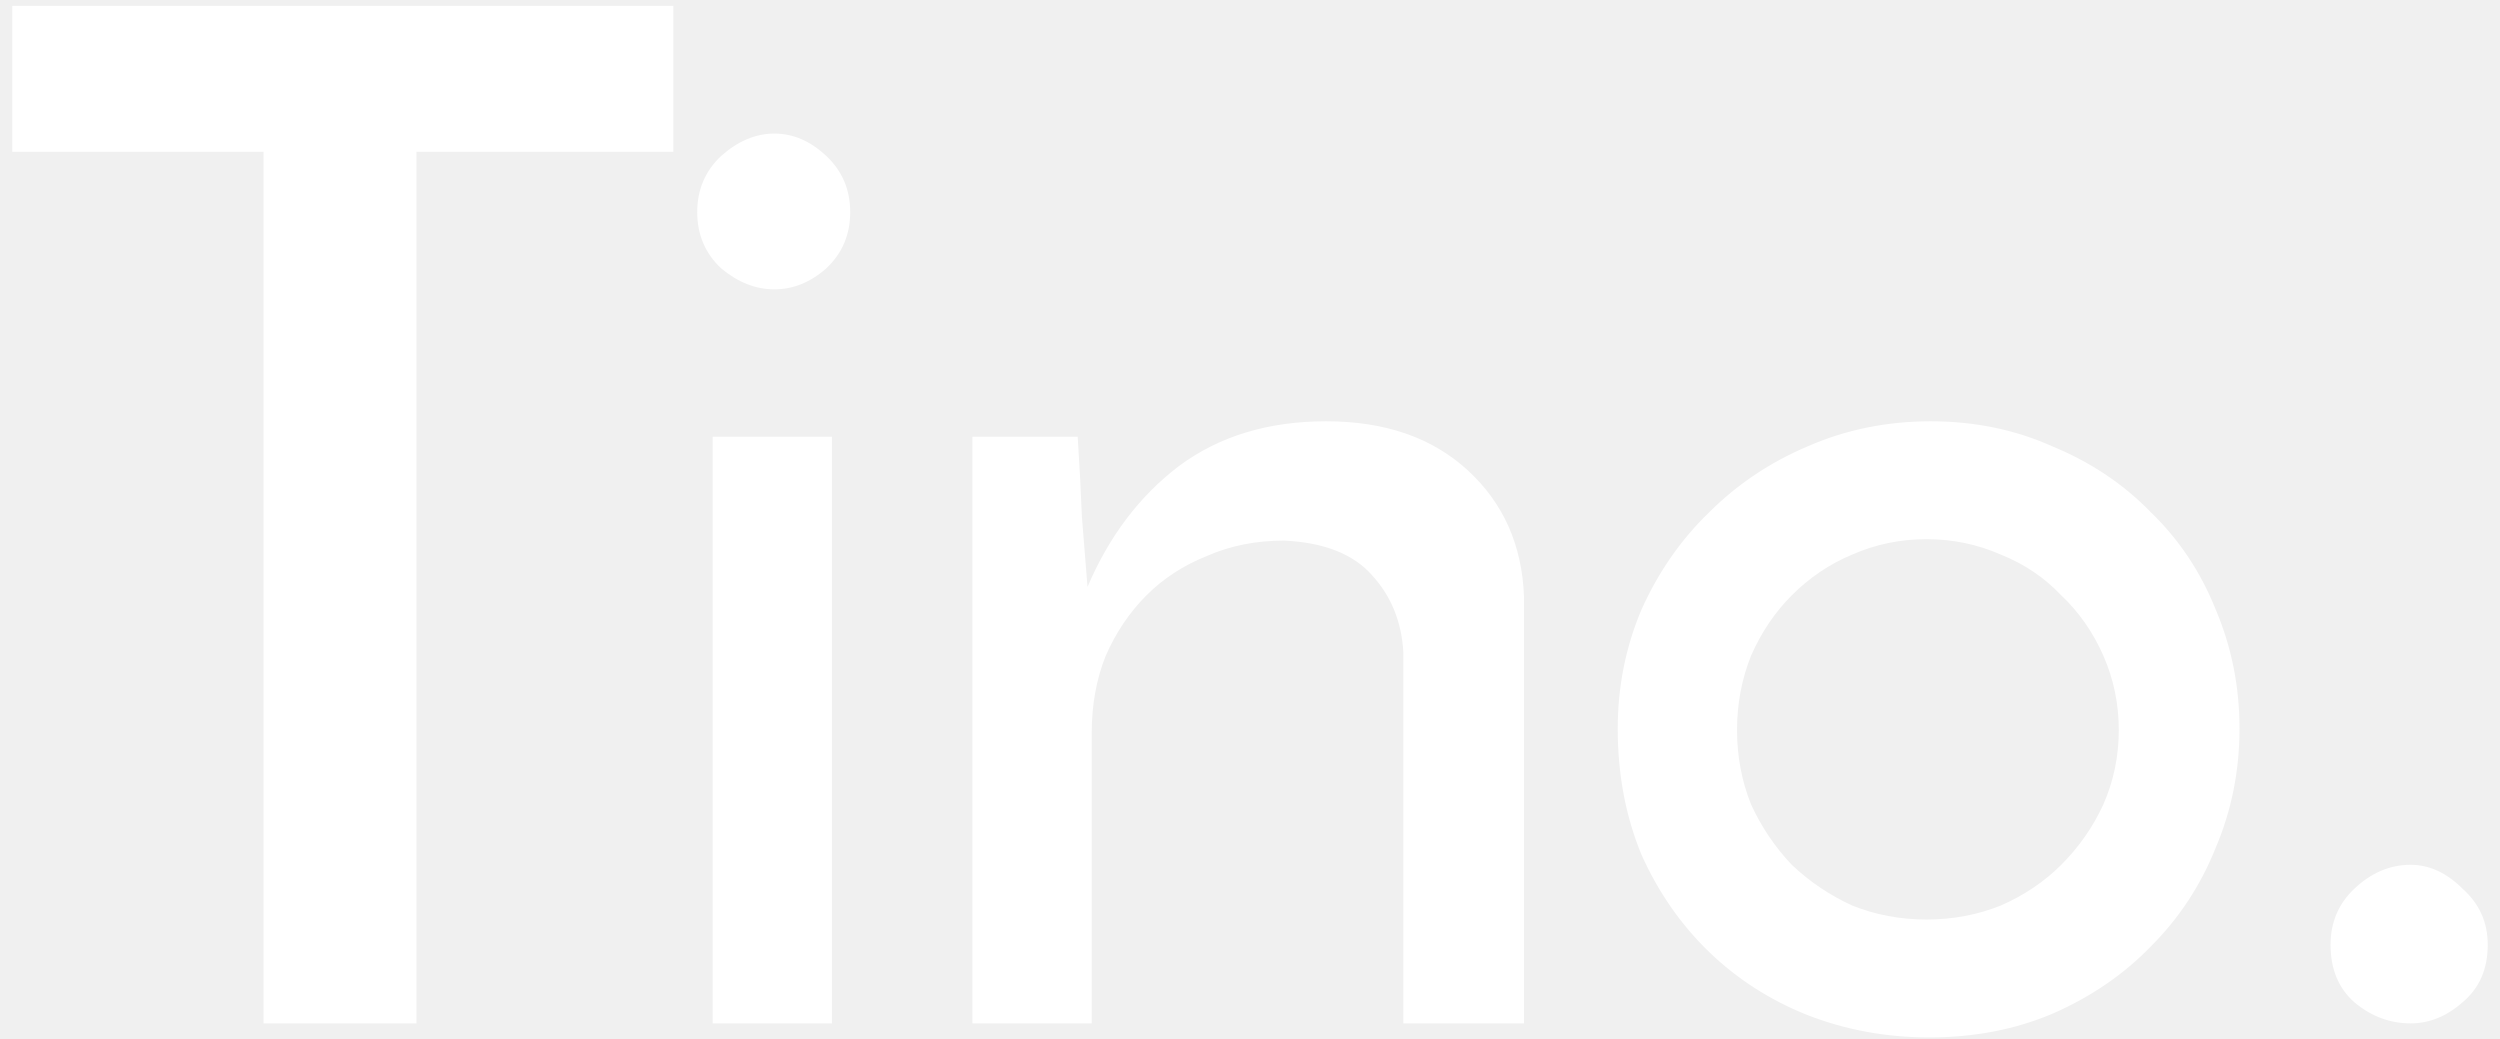
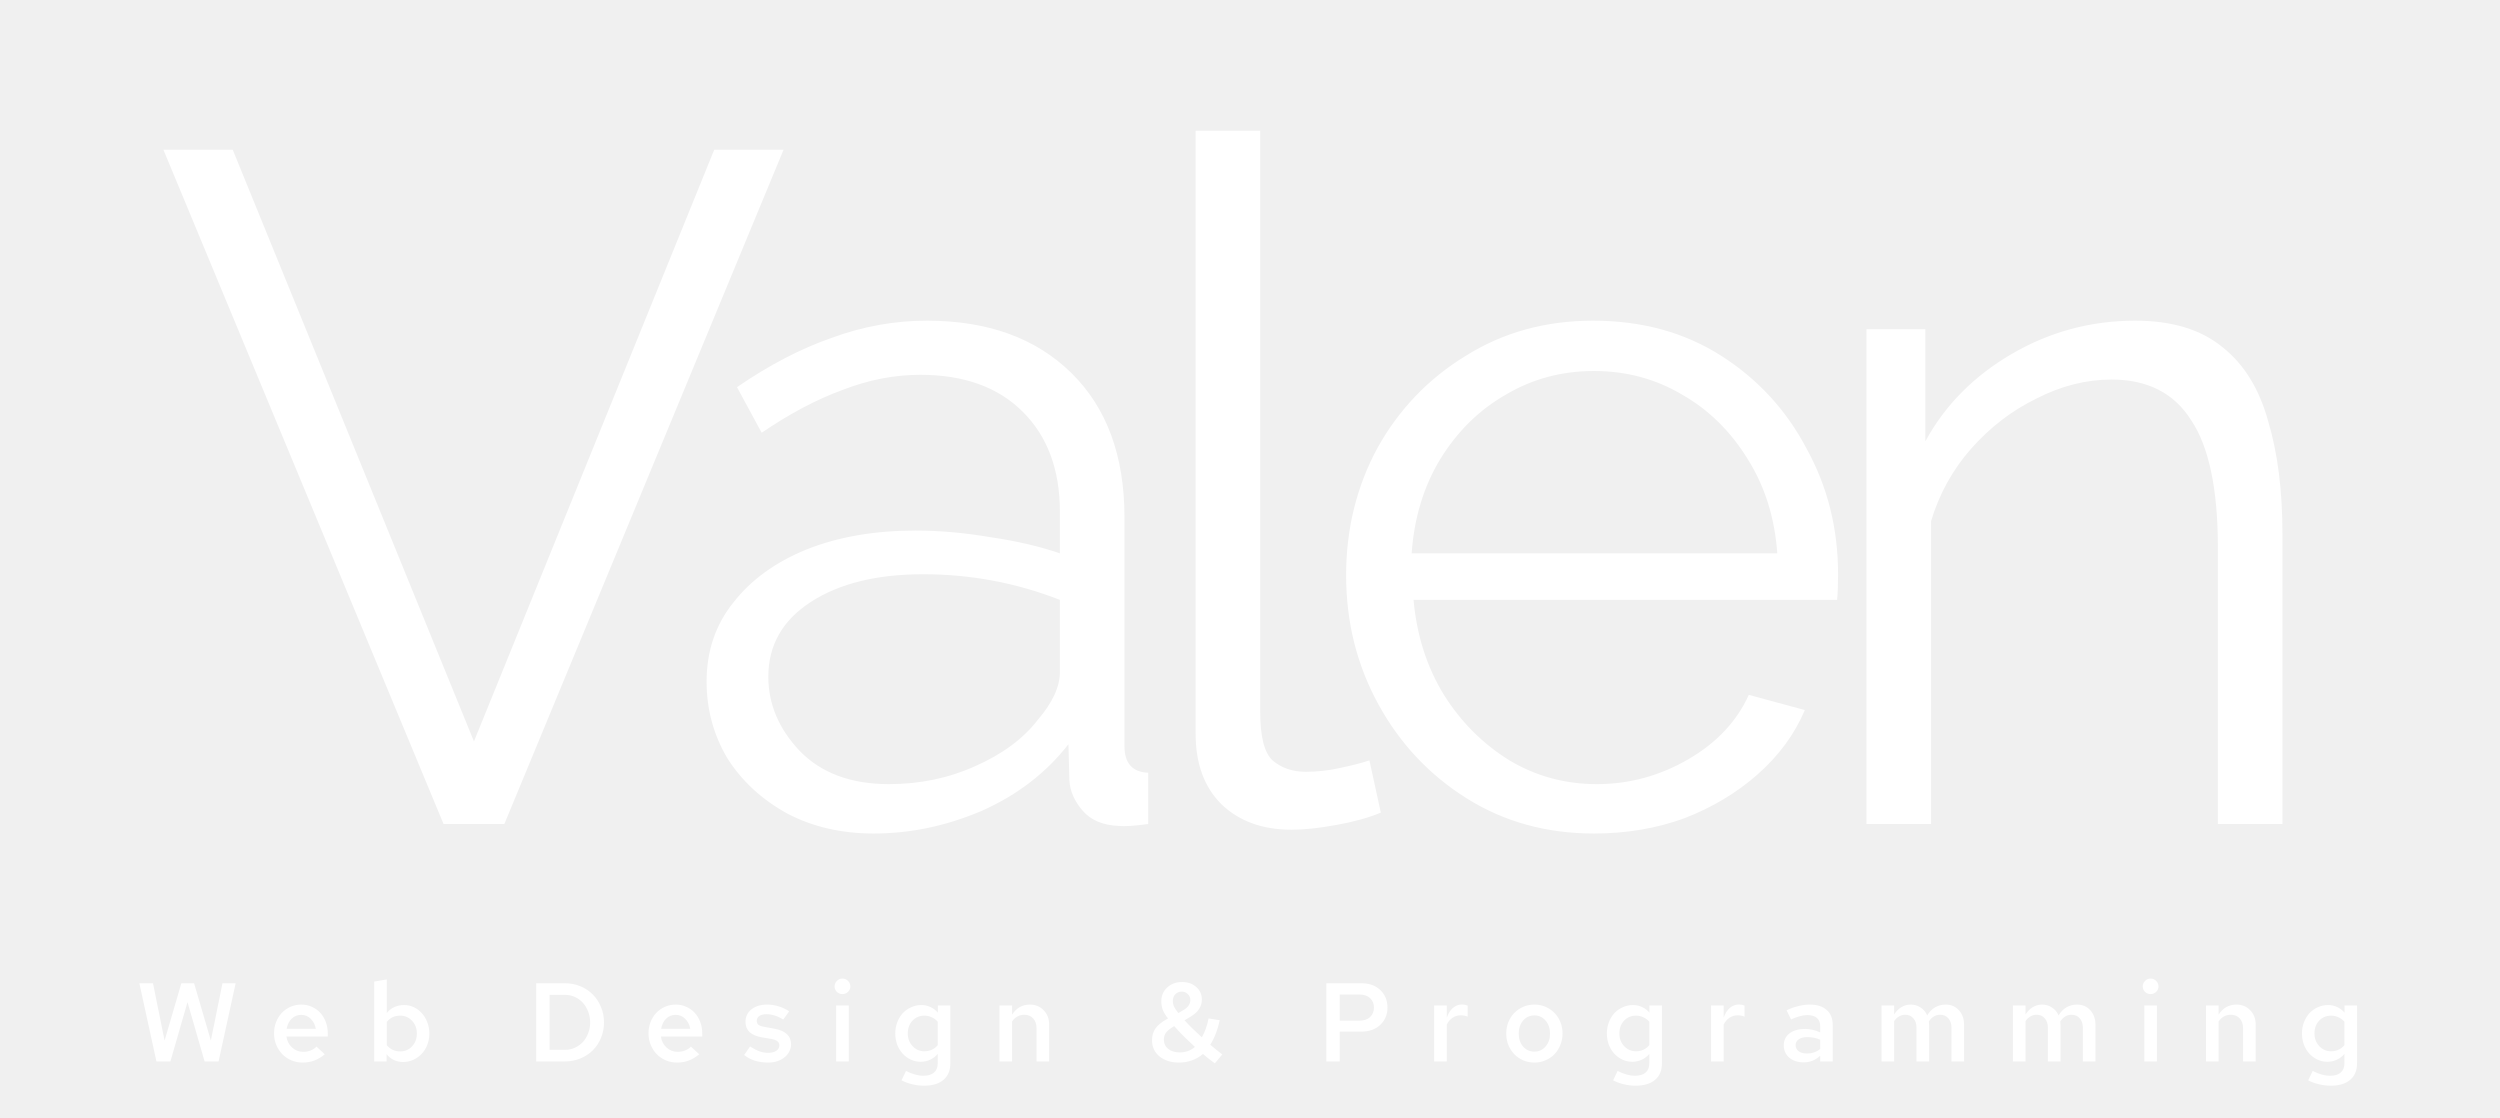
- <svg xmlns="http://www.w3.org/2000/svg" width="171" height="71" viewBox="0 0 171 71" fill="none">
-   <path d="M46.056 0.4V10.384H28.488V70H18.024V10.384H0.84V0.4H46.056ZM47.69 14.512C47.69 12.976 48.234 11.696 49.322 10.672C50.474 9.648 51.69 9.136 52.97 9.136C54.25 9.136 55.434 9.648 56.522 10.672C57.61 11.696 58.154 12.976 58.154 14.512C58.154 16.048 57.61 17.328 56.522 18.352C55.434 19.312 54.25 19.792 52.97 19.792C51.69 19.792 50.474 19.312 49.322 18.352C48.234 17.328 47.69 16.048 47.69 14.512ZM56.906 70H48.746V29.872H56.906V70ZM66.514 29.872H73.714C73.842 31.856 73.938 33.68 74.002 35.344C74.13 36.944 74.258 38.544 74.386 40.144C75.858 36.688 77.938 33.936 80.626 31.888C83.378 29.84 86.738 28.816 90.706 28.816C94.738 28.816 97.97 29.936 100.402 32.176C102.834 34.416 104.114 37.296 104.242 40.816V70H95.986V44.56C95.858 42.512 95.154 40.784 93.874 39.376C92.594 37.904 90.578 37.104 87.826 36.976C85.906 36.976 84.146 37.328 82.546 38.032C80.946 38.672 79.57 39.568 78.418 40.72C77.266 41.872 76.338 43.248 75.634 44.848C74.994 46.448 74.674 48.208 74.674 50.128V70H66.514V29.872ZM110.653 49.84C110.653 46.96 111.197 44.24 112.285 41.68C113.437 39.12 114.973 36.912 116.893 35.056C118.813 33.136 121.053 31.632 123.613 30.544C126.237 29.392 129.053 28.816 132.061 28.816C135.069 28.816 137.854 29.392 140.413 30.544C143.038 31.632 145.278 33.136 147.133 35.056C149.053 36.912 150.525 39.12 151.549 41.68C152.638 44.24 153.182 46.96 153.182 49.84C153.182 52.72 152.638 55.44 151.549 58C150.525 60.56 149.053 62.8 147.133 64.72C145.278 66.64 143.038 68.176 140.413 69.328C137.854 70.416 135.038 70.96 131.965 70.96C129.021 70.96 126.237 70.448 123.613 69.424C121.053 68.4 118.813 66.96 116.893 65.104C114.973 63.248 113.437 61.04 112.285 58.48C111.197 55.856 110.653 52.976 110.653 49.84ZM118.813 49.936C118.813 51.728 119.133 53.424 119.773 55.024C120.477 56.56 121.405 57.936 122.557 59.152C123.773 60.304 125.149 61.232 126.685 61.936C128.285 62.576 129.981 62.896 131.773 62.896C133.565 62.896 135.261 62.576 136.861 61.936C138.462 61.232 139.837 60.304 140.989 59.152C142.205 57.936 143.165 56.56 143.869 55.024C144.573 53.424 144.925 51.728 144.925 49.936C144.925 48.144 144.573 46.448 143.869 44.848C143.165 43.248 142.205 41.872 140.989 40.72C139.837 39.504 138.462 38.576 136.861 37.936C135.261 37.232 133.565 36.88 131.773 36.88C129.981 36.88 128.285 37.232 126.685 37.936C125.149 38.576 123.773 39.504 122.557 40.72C121.405 41.872 120.477 43.248 119.773 44.848C119.133 46.448 118.813 48.144 118.813 49.936ZM159.41 64.624C159.41 63.088 159.954 61.808 161.042 60.784C162.194 59.696 163.474 59.152 164.882 59.152C166.162 59.152 167.346 59.696 168.434 60.784C169.586 61.808 170.162 63.088 170.162 64.624C170.162 66.288 169.586 67.6 168.434 68.56C167.346 69.52 166.162 70 164.882 70C163.474 70 162.194 69.52 161.042 68.56C159.954 67.6 159.41 66.288 159.41 64.624Z" fill="white" />
+ <svg xmlns="http://www.w3.org/2000/svg" width="179" height="80px" viewBox="0 0 179 78" fill="none">
+   <path d="M12.201 75H11.201L9.977 69.4H10.953L11.785 73.504L12.985 69.4H13.897L15.097 73.504L15.929 69.4H16.873L15.649 75H14.649L13.425 70.752L12.201 75ZM23.253 74.488C23.008 74.691 22.757 74.84 22.501 74.936C22.251 75.032 21.971 75.08 21.661 75.08C21.379 75.08 21.112 75.027 20.861 74.92C20.611 74.813 20.395 74.667 20.213 74.48C20.032 74.293 19.888 74.072 19.781 73.816C19.675 73.56 19.621 73.288 19.621 73C19.621 72.707 19.669 72.435 19.765 72.184C19.867 71.928 20.003 71.709 20.173 71.528C20.349 71.341 20.557 71.195 20.797 71.088C21.037 70.981 21.296 70.928 21.573 70.928C21.845 70.928 22.096 70.981 22.325 71.088C22.56 71.189 22.76 71.331 22.925 71.512C23.096 71.693 23.229 71.912 23.325 72.168C23.421 72.419 23.469 72.693 23.469 72.992V73.216H20.509C20.552 73.531 20.685 73.792 20.909 74C21.139 74.208 21.405 74.312 21.709 74.312C21.896 74.312 22.072 74.28 22.237 74.216C22.408 74.147 22.549 74.053 22.661 73.936L23.253 74.488ZM21.565 71.664C21.299 71.664 21.072 71.755 20.885 71.936C20.699 72.117 20.579 72.36 20.525 72.664H22.613C22.56 72.371 22.437 72.131 22.245 71.944C22.059 71.757 21.832 71.664 21.565 71.664ZM30.743 73C30.743 73.283 30.695 73.549 30.599 73.8C30.503 74.051 30.37 74.267 30.199 74.448C30.029 74.629 29.829 74.773 29.599 74.88C29.37 74.987 29.125 75.04 28.863 75.04C28.629 75.04 28.407 74.992 28.199 74.896C27.997 74.8 27.823 74.661 27.679 74.48V75H26.791V69.28L27.695 69.128V71.528C27.834 71.352 28.01 71.213 28.223 71.112C28.442 71.011 28.677 70.96 28.927 70.96C29.178 70.96 29.415 71.013 29.639 71.12C29.863 71.227 30.055 71.373 30.215 71.56C30.381 71.741 30.509 71.957 30.599 72.208C30.695 72.453 30.743 72.717 30.743 73ZM28.655 71.72C28.458 71.72 28.277 71.757 28.111 71.832C27.951 71.907 27.813 72.019 27.695 72.168V73.84C27.813 73.979 27.954 74.088 28.119 74.168C28.285 74.243 28.463 74.28 28.655 74.28C28.997 74.28 29.279 74.16 29.503 73.92C29.733 73.675 29.847 73.368 29.847 73C29.847 72.637 29.733 72.333 29.503 72.088C29.274 71.843 28.991 71.72 28.655 71.72ZM38.391 75V69.4H40.439C40.839 69.4 41.212 69.472 41.559 69.616C41.905 69.76 42.201 69.957 42.447 70.208C42.697 70.459 42.892 70.757 43.031 71.104C43.175 71.445 43.247 71.813 43.247 72.208C43.247 72.603 43.175 72.971 43.031 73.312C42.892 73.653 42.697 73.949 42.447 74.2C42.201 74.445 41.905 74.64 41.559 74.784C41.212 74.928 40.839 75 40.439 75H38.391ZM40.463 70.232H39.351V74.168H40.463C40.713 74.168 40.948 74.117 41.167 74.016C41.385 73.915 41.575 73.779 41.735 73.608C41.895 73.432 42.02 73.224 42.111 72.984C42.207 72.744 42.255 72.485 42.255 72.208C42.255 71.931 42.207 71.672 42.111 71.432C42.02 71.187 41.895 70.976 41.735 70.8C41.575 70.624 41.385 70.485 41.167 70.384C40.948 70.283 40.713 70.232 40.463 70.232ZM50.064 74.488C49.819 74.691 49.568 74.84 49.312 74.936C49.062 75.032 48.782 75.08 48.472 75.08C48.19 75.08 47.923 75.027 47.672 74.92C47.422 74.813 47.206 74.667 47.024 74.48C46.843 74.293 46.699 74.072 46.592 73.816C46.486 73.56 46.432 73.288 46.432 73C46.432 72.707 46.48 72.435 46.576 72.184C46.678 71.928 46.814 71.709 46.984 71.528C47.16 71.341 47.368 71.195 47.608 71.088C47.848 70.981 48.107 70.928 48.384 70.928C48.656 70.928 48.907 70.981 49.136 71.088C49.371 71.189 49.571 71.331 49.736 71.512C49.907 71.693 50.04 71.912 50.136 72.168C50.232 72.419 50.28 72.693 50.28 72.992V73.216H47.32C47.363 73.531 47.496 73.792 47.72 74C47.95 74.208 48.216 74.312 48.52 74.312C48.707 74.312 48.883 74.28 49.048 74.216C49.219 74.147 49.36 74.053 49.472 73.936L50.064 74.488ZM48.376 71.664C48.11 71.664 47.883 71.755 47.696 71.936C47.51 72.117 47.39 72.36 47.336 72.664H49.424C49.371 72.371 49.248 72.131 49.056 71.944C48.87 71.757 48.643 71.664 48.376 71.664ZM53.281 74.536L53.705 73.928C53.967 74.093 54.196 74.211 54.393 74.28C54.591 74.349 54.791 74.384 54.993 74.384C55.233 74.384 55.428 74.336 55.577 74.24C55.727 74.139 55.801 74.008 55.801 73.848C55.801 73.725 55.756 73.629 55.665 73.56C55.58 73.485 55.441 73.429 55.249 73.392L54.537 73.272C54.153 73.203 53.863 73.077 53.665 72.896C53.473 72.709 53.377 72.467 53.377 72.168C53.377 71.795 53.519 71.496 53.801 71.272C54.089 71.043 54.465 70.928 54.929 70.928C55.207 70.928 55.473 70.968 55.729 71.048C55.991 71.123 56.249 71.243 56.505 71.408L56.081 72C55.873 71.867 55.671 71.771 55.473 71.712C55.276 71.648 55.076 71.616 54.873 71.616C54.665 71.616 54.497 71.659 54.369 71.744C54.247 71.824 54.185 71.939 54.185 72.088C54.185 72.216 54.225 72.312 54.305 72.376C54.391 72.44 54.54 72.491 54.753 72.528L55.457 72.656C55.857 72.731 56.153 72.861 56.345 73.048C56.543 73.235 56.641 73.477 56.641 73.776C56.641 73.957 56.599 74.128 56.513 74.288C56.433 74.448 56.319 74.587 56.169 74.704C56.025 74.821 55.852 74.915 55.649 74.984C55.452 75.048 55.239 75.08 55.009 75.08C54.663 75.08 54.34 75.035 54.041 74.944C53.748 74.848 53.495 74.712 53.281 74.536ZM60.317 70.176C60.163 70.176 60.029 70.123 59.917 70.016C59.811 69.909 59.757 69.779 59.757 69.624C59.757 69.475 59.813 69.344 59.925 69.232C60.037 69.12 60.168 69.064 60.317 69.064C60.472 69.064 60.605 69.12 60.717 69.232C60.829 69.344 60.885 69.475 60.885 69.624C60.885 69.779 60.829 69.909 60.717 70.016C60.611 70.123 60.477 70.176 60.317 70.176ZM60.773 70.992V75H59.869V70.992H60.773ZM65.917 75.024C65.666 75.024 65.429 74.971 65.205 74.864C64.981 74.757 64.786 74.613 64.621 74.432C64.461 74.251 64.333 74.037 64.237 73.792C64.146 73.541 64.101 73.275 64.101 72.992C64.101 72.709 64.149 72.443 64.245 72.192C64.341 71.941 64.472 71.725 64.637 71.544C64.808 71.363 65.008 71.221 65.237 71.12C65.466 71.013 65.712 70.96 65.973 70.96C66.202 70.96 66.418 71.008 66.621 71.104C66.824 71.195 67 71.328 67.149 71.504V70.992H68.045V75.136C68.045 75.648 67.88 76.043 67.549 76.32C67.224 76.597 66.76 76.736 66.157 76.736C65.869 76.736 65.586 76.701 65.309 76.632C65.037 76.568 64.784 76.475 64.549 76.352L64.869 75.68C65.098 75.797 65.314 75.883 65.517 75.936C65.72 75.995 65.92 76.024 66.117 76.024C66.453 76.024 66.706 75.947 66.877 75.792C67.053 75.643 67.141 75.424 67.141 75.136V74.456C67.002 74.632 66.824 74.771 66.605 74.872C66.392 74.973 66.162 75.024 65.917 75.024ZM64.997 72.992C64.997 73.355 65.112 73.659 65.341 73.904C65.57 74.149 65.853 74.272 66.189 74.272C66.381 74.272 66.557 74.235 66.717 74.16C66.882 74.085 67.024 73.976 67.141 73.832V72.152C67.024 72.019 66.882 71.915 66.717 71.84C66.552 71.76 66.376 71.72 66.189 71.72C65.848 71.72 65.562 71.84 65.333 72.08C65.109 72.32 64.997 72.624 64.997 72.992ZM71.56 75V70.992H72.464V71.648C72.613 71.413 72.795 71.235 73.008 71.112C73.227 70.989 73.469 70.928 73.736 70.928C74.141 70.928 74.472 71.064 74.728 71.336C74.989 71.603 75.12 71.944 75.12 72.36V75H74.216V72.616C74.216 72.328 74.136 72.096 73.976 71.92C73.816 71.744 73.603 71.656 73.336 71.656C73.155 71.656 72.989 71.699 72.84 71.784C72.696 71.864 72.571 71.981 72.464 72.136V75H71.56ZM87.517 74.496L86.981 75.136C86.843 75.035 86.701 74.928 86.557 74.816C86.418 74.699 86.277 74.581 86.133 74.464C85.904 74.661 85.642 74.813 85.349 74.92C85.061 75.027 84.752 75.08 84.421 75.08C83.845 75.08 83.379 74.933 83.021 74.64C82.664 74.347 82.485 73.963 82.485 73.488C82.485 73.152 82.568 72.867 82.733 72.632C82.904 72.392 83.189 72.163 83.589 71.944L83.629 71.92C83.453 71.696 83.328 71.491 83.253 71.304C83.184 71.112 83.149 70.907 83.149 70.688C83.149 70.293 83.29 69.965 83.573 69.704C83.856 69.443 84.21 69.312 84.637 69.312C85.048 69.312 85.386 69.432 85.653 69.672C85.92 69.907 86.053 70.205 86.053 70.568C86.053 70.819 85.984 71.048 85.845 71.256C85.712 71.459 85.504 71.643 85.221 71.808L84.813 72.056C84.995 72.253 85.192 72.456 85.405 72.664C85.618 72.867 85.835 73.069 86.053 73.272C86.16 73.085 86.253 72.88 86.333 72.656C86.418 72.427 86.485 72.181 86.533 71.92L87.333 72.048C87.258 72.4 87.162 72.723 87.045 73.016C86.933 73.309 86.802 73.571 86.653 73.8C86.802 73.928 86.949 74.051 87.093 74.168C87.243 74.285 87.384 74.395 87.517 74.496ZM83.973 70.672C83.973 70.805 84.002 70.939 84.061 71.072C84.12 71.2 84.224 71.355 84.373 71.536L84.749 71.312C84.915 71.211 85.034 71.104 85.109 70.992C85.189 70.875 85.229 70.744 85.229 70.6C85.229 70.429 85.168 70.288 85.045 70.176C84.928 70.059 84.784 70 84.613 70C84.427 70 84.272 70.064 84.149 70.192C84.032 70.315 83.973 70.475 83.973 70.672ZM83.333 73.432C83.333 73.709 83.437 73.933 83.645 74.104C83.853 74.269 84.13 74.352 84.477 74.352C84.68 74.352 84.872 74.32 85.053 74.256C85.234 74.192 85.403 74.093 85.557 73.96C85.29 73.715 85.029 73.467 84.773 73.216C84.522 72.965 84.29 72.717 84.077 72.472L84.045 72.488C83.789 72.637 83.605 72.784 83.493 72.928C83.386 73.067 83.333 73.235 83.333 73.432ZM94.967 75V69.4H97.471C98.037 69.4 98.49 69.563 98.831 69.888C99.173 70.213 99.343 70.632 99.343 71.144C99.343 71.64 99.173 72.051 98.831 72.376C98.49 72.701 98.037 72.864 97.471 72.864H95.927V75H94.967ZM97.327 70.208H95.927V72.08H97.319C97.655 72.08 97.914 71.995 98.095 71.824C98.282 71.648 98.375 71.419 98.375 71.136C98.375 70.864 98.285 70.643 98.103 70.472C97.922 70.296 97.663 70.208 97.327 70.208ZM102.685 75V70.992H103.589V71.864C103.696 71.56 103.842 71.328 104.029 71.168C104.221 71.003 104.442 70.92 104.693 70.92C104.768 70.925 104.834 70.933 104.893 70.944C104.952 70.955 105.016 70.973 105.085 71V71.792C105.016 71.76 104.936 71.736 104.845 71.72C104.76 71.704 104.674 71.696 104.589 71.696C104.376 71.696 104.181 71.755 104.005 71.872C103.829 71.989 103.69 72.152 103.589 72.36V75H102.685ZM107.846 73C107.846 72.707 107.897 72.435 107.998 72.184C108.105 71.928 108.246 71.709 108.422 71.528C108.604 71.341 108.817 71.195 109.062 71.088C109.313 70.981 109.58 70.928 109.862 70.928C110.15 70.928 110.417 70.981 110.662 71.088C110.908 71.195 111.121 71.341 111.302 71.528C111.484 71.709 111.625 71.928 111.726 72.184C111.828 72.435 111.878 72.707 111.878 73C111.878 73.293 111.825 73.568 111.718 73.824C111.617 74.08 111.476 74.301 111.294 74.488C111.118 74.669 110.905 74.813 110.654 74.92C110.409 75.027 110.145 75.08 109.862 75.08C109.58 75.08 109.313 75.027 109.062 74.92C108.817 74.813 108.604 74.667 108.422 74.48C108.246 74.293 108.105 74.075 107.998 73.824C107.897 73.568 107.846 73.293 107.846 73ZM109.862 74.296C110.188 74.296 110.454 74.173 110.662 73.928C110.876 73.683 110.982 73.376 110.982 73.008C110.982 72.629 110.876 72.317 110.662 72.072C110.449 71.827 110.182 71.704 109.862 71.704C109.537 71.704 109.268 71.827 109.054 72.072C108.846 72.317 108.742 72.629 108.742 73.008C108.742 73.381 108.846 73.691 109.054 73.936C109.268 74.176 109.537 74.296 109.862 74.296ZM116.867 75.024C116.616 75.024 116.379 74.971 116.155 74.864C115.931 74.757 115.736 74.613 115.571 74.432C115.411 74.251 115.283 74.037 115.187 73.792C115.096 73.541 115.051 73.275 115.051 72.992C115.051 72.709 115.099 72.443 115.195 72.192C115.291 71.941 115.422 71.725 115.587 71.544C115.758 71.363 115.958 71.221 116.187 71.12C116.416 71.013 116.662 70.96 116.923 70.96C117.152 70.96 117.368 71.008 117.571 71.104C117.774 71.195 117.95 71.328 118.099 71.504V70.992H118.995V75.136C118.995 75.648 118.83 76.043 118.499 76.32C118.174 76.597 117.71 76.736 117.107 76.736C116.819 76.736 116.536 76.701 116.259 76.632C115.987 76.568 115.734 76.475 115.499 76.352L115.819 75.68C116.048 75.797 116.264 75.883 116.467 75.936C116.67 75.995 116.87 76.024 117.067 76.024C117.403 76.024 117.656 75.947 117.827 75.792C118.003 75.643 118.091 75.424 118.091 75.136V74.456C117.952 74.632 117.774 74.771 117.555 74.872C117.342 74.973 117.112 75.024 116.867 75.024ZM115.947 72.992C115.947 73.355 116.062 73.659 116.291 73.904C116.52 74.149 116.803 74.272 117.139 74.272C117.331 74.272 117.507 74.235 117.667 74.16C117.832 74.085 117.974 73.976 118.091 73.832V72.152C117.974 72.019 117.832 71.915 117.667 71.84C117.502 71.76 117.326 71.72 117.139 71.72C116.798 71.72 116.512 71.84 116.283 72.08C116.059 72.32 115.947 72.624 115.947 72.992ZM122.51 75V70.992H123.414V71.864C123.521 71.56 123.667 71.328 123.854 71.168C124.046 71.003 124.267 70.92 124.518 70.92C124.593 70.925 124.659 70.933 124.718 70.944C124.777 70.955 124.841 70.973 124.91 71V71.792C124.841 71.76 124.761 71.736 124.67 71.72C124.585 71.704 124.499 71.696 124.414 71.696C124.201 71.696 124.006 71.755 123.83 71.872C123.654 71.989 123.515 72.152 123.414 72.36V75H122.51ZM129.134 75.064C128.718 75.064 128.376 74.952 128.11 74.728C127.848 74.499 127.718 74.205 127.718 73.848C127.718 73.491 127.854 73.205 128.126 72.992C128.403 72.779 128.776 72.672 129.246 72.672C129.432 72.672 129.614 72.693 129.79 72.736C129.966 72.773 130.144 72.835 130.326 72.92V72.48C130.326 72.219 130.248 72.021 130.094 71.888C129.939 71.749 129.71 71.68 129.406 71.68C129.24 71.68 129.062 71.707 128.87 71.76C128.678 71.808 128.467 71.885 128.238 71.992L127.918 71.336C128.216 71.197 128.502 71.096 128.774 71.032C129.046 70.963 129.315 70.928 129.582 70.928C130.099 70.928 130.502 71.056 130.79 71.312C131.078 71.563 131.222 71.92 131.222 72.384V75H130.326V74.592C130.144 74.757 129.958 74.877 129.766 74.952C129.574 75.027 129.363 75.064 129.134 75.064ZM128.566 73.832C128.566 74.013 128.64 74.16 128.79 74.272C128.939 74.379 129.136 74.432 129.382 74.432C129.563 74.432 129.731 74.405 129.886 74.352C130.046 74.299 130.192 74.216 130.326 74.104V73.448C130.182 73.379 130.035 73.331 129.886 73.304C129.736 73.272 129.574 73.256 129.398 73.256C129.142 73.256 128.939 73.309 128.79 73.416C128.64 73.517 128.566 73.656 128.566 73.832ZM134.716 75V70.992H135.62V71.632C135.77 71.403 135.943 71.229 136.14 71.112C136.343 70.989 136.567 70.928 136.812 70.928C137.079 70.928 137.316 71 137.524 71.144C137.732 71.283 137.887 71.469 137.988 71.704C138.138 71.448 138.324 71.256 138.548 71.128C138.778 70.995 139.034 70.928 139.316 70.928C139.7 70.928 140.015 71.064 140.26 71.336C140.506 71.608 140.628 71.957 140.628 72.384V75H139.724V72.576C139.724 72.299 139.65 72.077 139.5 71.912C139.356 71.741 139.162 71.656 138.916 71.656C138.751 71.656 138.602 71.696 138.468 71.776C138.335 71.856 138.215 71.973 138.108 72.128C138.114 72.171 138.116 72.213 138.116 72.256C138.122 72.299 138.124 72.341 138.124 72.384V75H137.22V72.576C137.22 72.299 137.146 72.077 136.996 71.912C136.852 71.741 136.658 71.656 136.412 71.656C136.252 71.656 136.106 71.696 135.972 71.776C135.839 71.851 135.722 71.963 135.62 72.112V75H134.716ZM144.124 75V70.992H145.028V71.632C145.177 71.403 145.351 71.229 145.548 71.112C145.751 70.989 145.975 70.928 146.22 70.928C146.487 70.928 146.724 71 146.932 71.144C147.14 71.283 147.295 71.469 147.396 71.704C147.545 71.448 147.732 71.256 147.956 71.128C148.185 70.995 148.441 70.928 148.724 70.928C149.108 70.928 149.423 71.064 149.668 71.336C149.913 71.608 150.036 71.957 150.036 72.384V75H149.132V72.576C149.132 72.299 149.057 72.077 148.908 71.912C148.764 71.741 148.569 71.656 148.324 71.656C148.159 71.656 148.009 71.696 147.876 71.776C147.743 71.856 147.623 71.973 147.516 72.128C147.521 72.171 147.524 72.213 147.524 72.256C147.529 72.299 147.532 72.341 147.532 72.384V75H146.628V72.576C146.628 72.299 146.553 72.077 146.404 71.912C146.26 71.741 146.065 71.656 145.82 71.656C145.66 71.656 145.513 71.696 145.38 71.776C145.247 71.851 145.129 71.963 145.028 72.112V75H144.124ZM153.98 70.176C153.825 70.176 153.692 70.123 153.58 70.016C153.473 69.909 153.42 69.779 153.42 69.624C153.42 69.475 153.476 69.344 153.588 69.232C153.7 69.12 153.831 69.064 153.98 69.064C154.135 69.064 154.268 69.12 154.38 69.232C154.492 69.344 154.548 69.475 154.548 69.624C154.548 69.779 154.492 69.909 154.38 70.016C154.273 70.123 154.14 70.176 153.98 70.176ZM154.436 70.992V75H153.532V70.992H154.436ZM157.948 75V70.992H158.852V71.648C159.001 71.413 159.182 71.235 159.396 71.112C159.614 70.989 159.857 70.928 160.124 70.928C160.529 70.928 160.86 71.064 161.116 71.336C161.377 71.603 161.508 71.944 161.508 72.36V75H160.604V72.616C160.604 72.328 160.524 72.096 160.364 71.92C160.204 71.744 159.99 71.656 159.724 71.656C159.542 71.656 159.377 71.699 159.228 71.784C159.084 71.864 158.958 71.981 158.852 72.136V75H157.948ZM166.636 75.024C166.385 75.024 166.148 74.971 165.924 74.864C165.7 74.757 165.505 74.613 165.34 74.432C165.18 74.251 165.052 74.037 164.956 73.792C164.865 73.541 164.82 73.275 164.82 72.992C164.82 72.709 164.868 72.443 164.964 72.192C165.06 71.941 165.19 71.725 165.356 71.544C165.526 71.363 165.726 71.221 165.956 71.12C166.185 71.013 166.43 70.96 166.692 70.96C166.921 70.96 167.137 71.008 167.34 71.104C167.542 71.195 167.718 71.328 167.868 71.504V70.992H168.764V75.136C168.764 75.648 168.598 76.043 168.268 76.32C167.942 76.597 167.478 76.736 166.876 76.736C166.588 76.736 166.305 76.701 166.028 76.632C165.756 76.568 165.502 76.475 165.268 76.352L165.588 75.68C165.817 75.797 166.033 75.883 166.236 75.936C166.438 75.995 166.638 76.024 166.836 76.024C167.172 76.024 167.425 75.947 167.596 75.792C167.772 75.643 167.86 75.424 167.86 75.136V74.456C167.721 74.632 167.542 74.771 167.324 74.872C167.11 74.973 166.881 75.024 166.636 75.024ZM165.716 72.992C165.716 73.355 165.83 73.659 166.06 73.904C166.289 74.149 166.572 74.272 166.908 74.272C167.1 74.272 167.276 74.235 167.436 74.16C167.601 74.085 167.742 73.976 167.86 73.832V72.152C167.742 72.019 167.601 71.915 167.436 71.84C167.27 71.76 167.094 71.72 166.908 71.72C166.566 71.72 166.281 71.84 166.052 72.08C165.828 72.32 165.716 72.624 165.716 72.992Z" fill="white" />
+   <path d="M16.663 9.72L33.935 52.084L51.139 9.72H56.103L36.111 58H31.759L11.699 9.72H16.663ZM50.592 47.8C50.592 45.624 51.227 43.743 52.496 42.156C53.765 40.524 55.511 39.255 57.732 38.348C59.999 37.441 62.605 36.988 65.552 36.988C67.275 36.988 69.065 37.147 70.924 37.464C72.783 37.736 74.437 38.121 75.888 38.62V35.628C75.888 32.636 75.004 30.256 73.236 28.488C71.468 26.72 69.02 25.836 65.892 25.836C64.033 25.836 62.175 26.199 60.316 26.924C58.457 27.604 56.531 28.624 54.536 29.984L52.768 26.72C55.08 25.133 57.347 23.955 59.568 23.184C61.789 22.368 64.056 21.96 66.368 21.96C70.72 21.96 74.165 23.207 76.704 25.7C79.243 28.193 80.512 31.639 80.512 36.036V52.424C80.512 53.648 81.079 54.283 82.212 54.328V58C81.215 58.136 80.512 58.181 80.104 58.136C78.971 58.091 78.109 57.728 77.52 57.048C76.931 56.368 76.613 55.643 76.568 54.872L76.5 52.288C74.913 54.328 72.851 55.915 70.312 57.048C67.773 58.136 65.189 58.68 62.56 58.68C60.248 58.68 58.185 58.204 56.372 57.252C54.559 56.255 53.131 54.94 52.088 53.308C51.091 51.631 50.592 49.795 50.592 47.8ZM74.324 50.52C75.367 49.296 75.888 48.163 75.888 47.12V41.952C72.76 40.728 69.496 40.116 66.096 40.116C62.787 40.116 60.112 40.773 58.072 42.088C56.032 43.403 55.012 45.193 55.012 47.46C55.012 49.409 55.76 51.177 57.256 52.764C58.797 54.351 60.928 55.144 63.648 55.144C65.869 55.144 67.932 54.713 69.836 53.852C71.785 52.991 73.281 51.88 74.324 50.52ZM85.607 8.36H90.231V49.976C90.231 51.744 90.525 52.9 91.115 53.444C91.749 53.988 92.543 54.26 93.495 54.26C94.311 54.26 95.127 54.169 95.943 53.988C96.804 53.807 97.507 53.625 98.051 53.444L98.867 57.184C98.005 57.547 96.94 57.841 95.671 58.068C94.447 58.295 93.381 58.408 92.475 58.408C90.389 58.408 88.712 57.796 87.443 56.572C86.219 55.348 85.607 53.671 85.607 51.54V8.36ZM114.13 58.68C110.73 58.68 107.693 57.841 105.018 56.164C102.343 54.487 100.235 52.243 98.694 49.432C97.153 46.621 96.382 43.539 96.382 40.184C96.382 36.875 97.13 33.837 98.626 31.072C100.167 28.307 102.275 26.108 104.95 24.476C107.625 22.799 110.662 21.96 114.062 21.96C117.553 21.96 120.613 22.799 123.242 24.476C125.871 26.153 127.911 28.375 129.362 31.14C130.858 33.86 131.606 36.852 131.606 40.116C131.606 40.841 131.583 41.453 131.538 41.952H101.21C101.437 44.491 102.162 46.757 103.386 48.752C104.61 50.701 106.174 52.265 108.078 53.444C109.982 54.577 112.067 55.144 114.334 55.144C116.646 55.144 118.822 54.555 120.862 53.376C122.902 52.197 124.353 50.656 125.214 48.752L129.226 49.84C128.501 51.563 127.367 53.104 125.826 54.464C124.33 55.779 122.585 56.821 120.59 57.592C118.595 58.317 116.442 58.68 114.13 58.68ZM101.074 38.62H127.254C127.073 36.081 126.37 33.837 125.146 31.888C123.922 29.893 122.358 28.352 120.454 27.264C118.55 26.131 116.442 25.564 114.13 25.564C111.818 25.564 109.71 26.131 107.806 27.264C105.902 28.352 104.338 29.893 103.114 31.888C101.935 33.837 101.255 36.081 101.074 38.62ZM163.424 58H158.8V38.212C158.8 34.041 158.166 31.004 156.896 29.1C155.672 27.151 153.768 26.176 151.184 26.176C149.371 26.176 147.58 26.629 145.812 27.536C144.044 28.397 142.48 29.599 141.12 31.14C139.806 32.636 138.854 34.359 138.264 36.308V58H133.64V22.572H137.856V30.596C139.262 28.012 141.324 25.927 144.044 24.34C146.764 22.753 149.711 21.96 152.884 21.96C155.514 21.96 157.599 22.595 159.14 23.864C160.682 25.088 161.77 26.856 162.404 29.168C163.084 31.435 163.424 34.132 163.424 37.26V58Z" fill="white" />
</svg>
